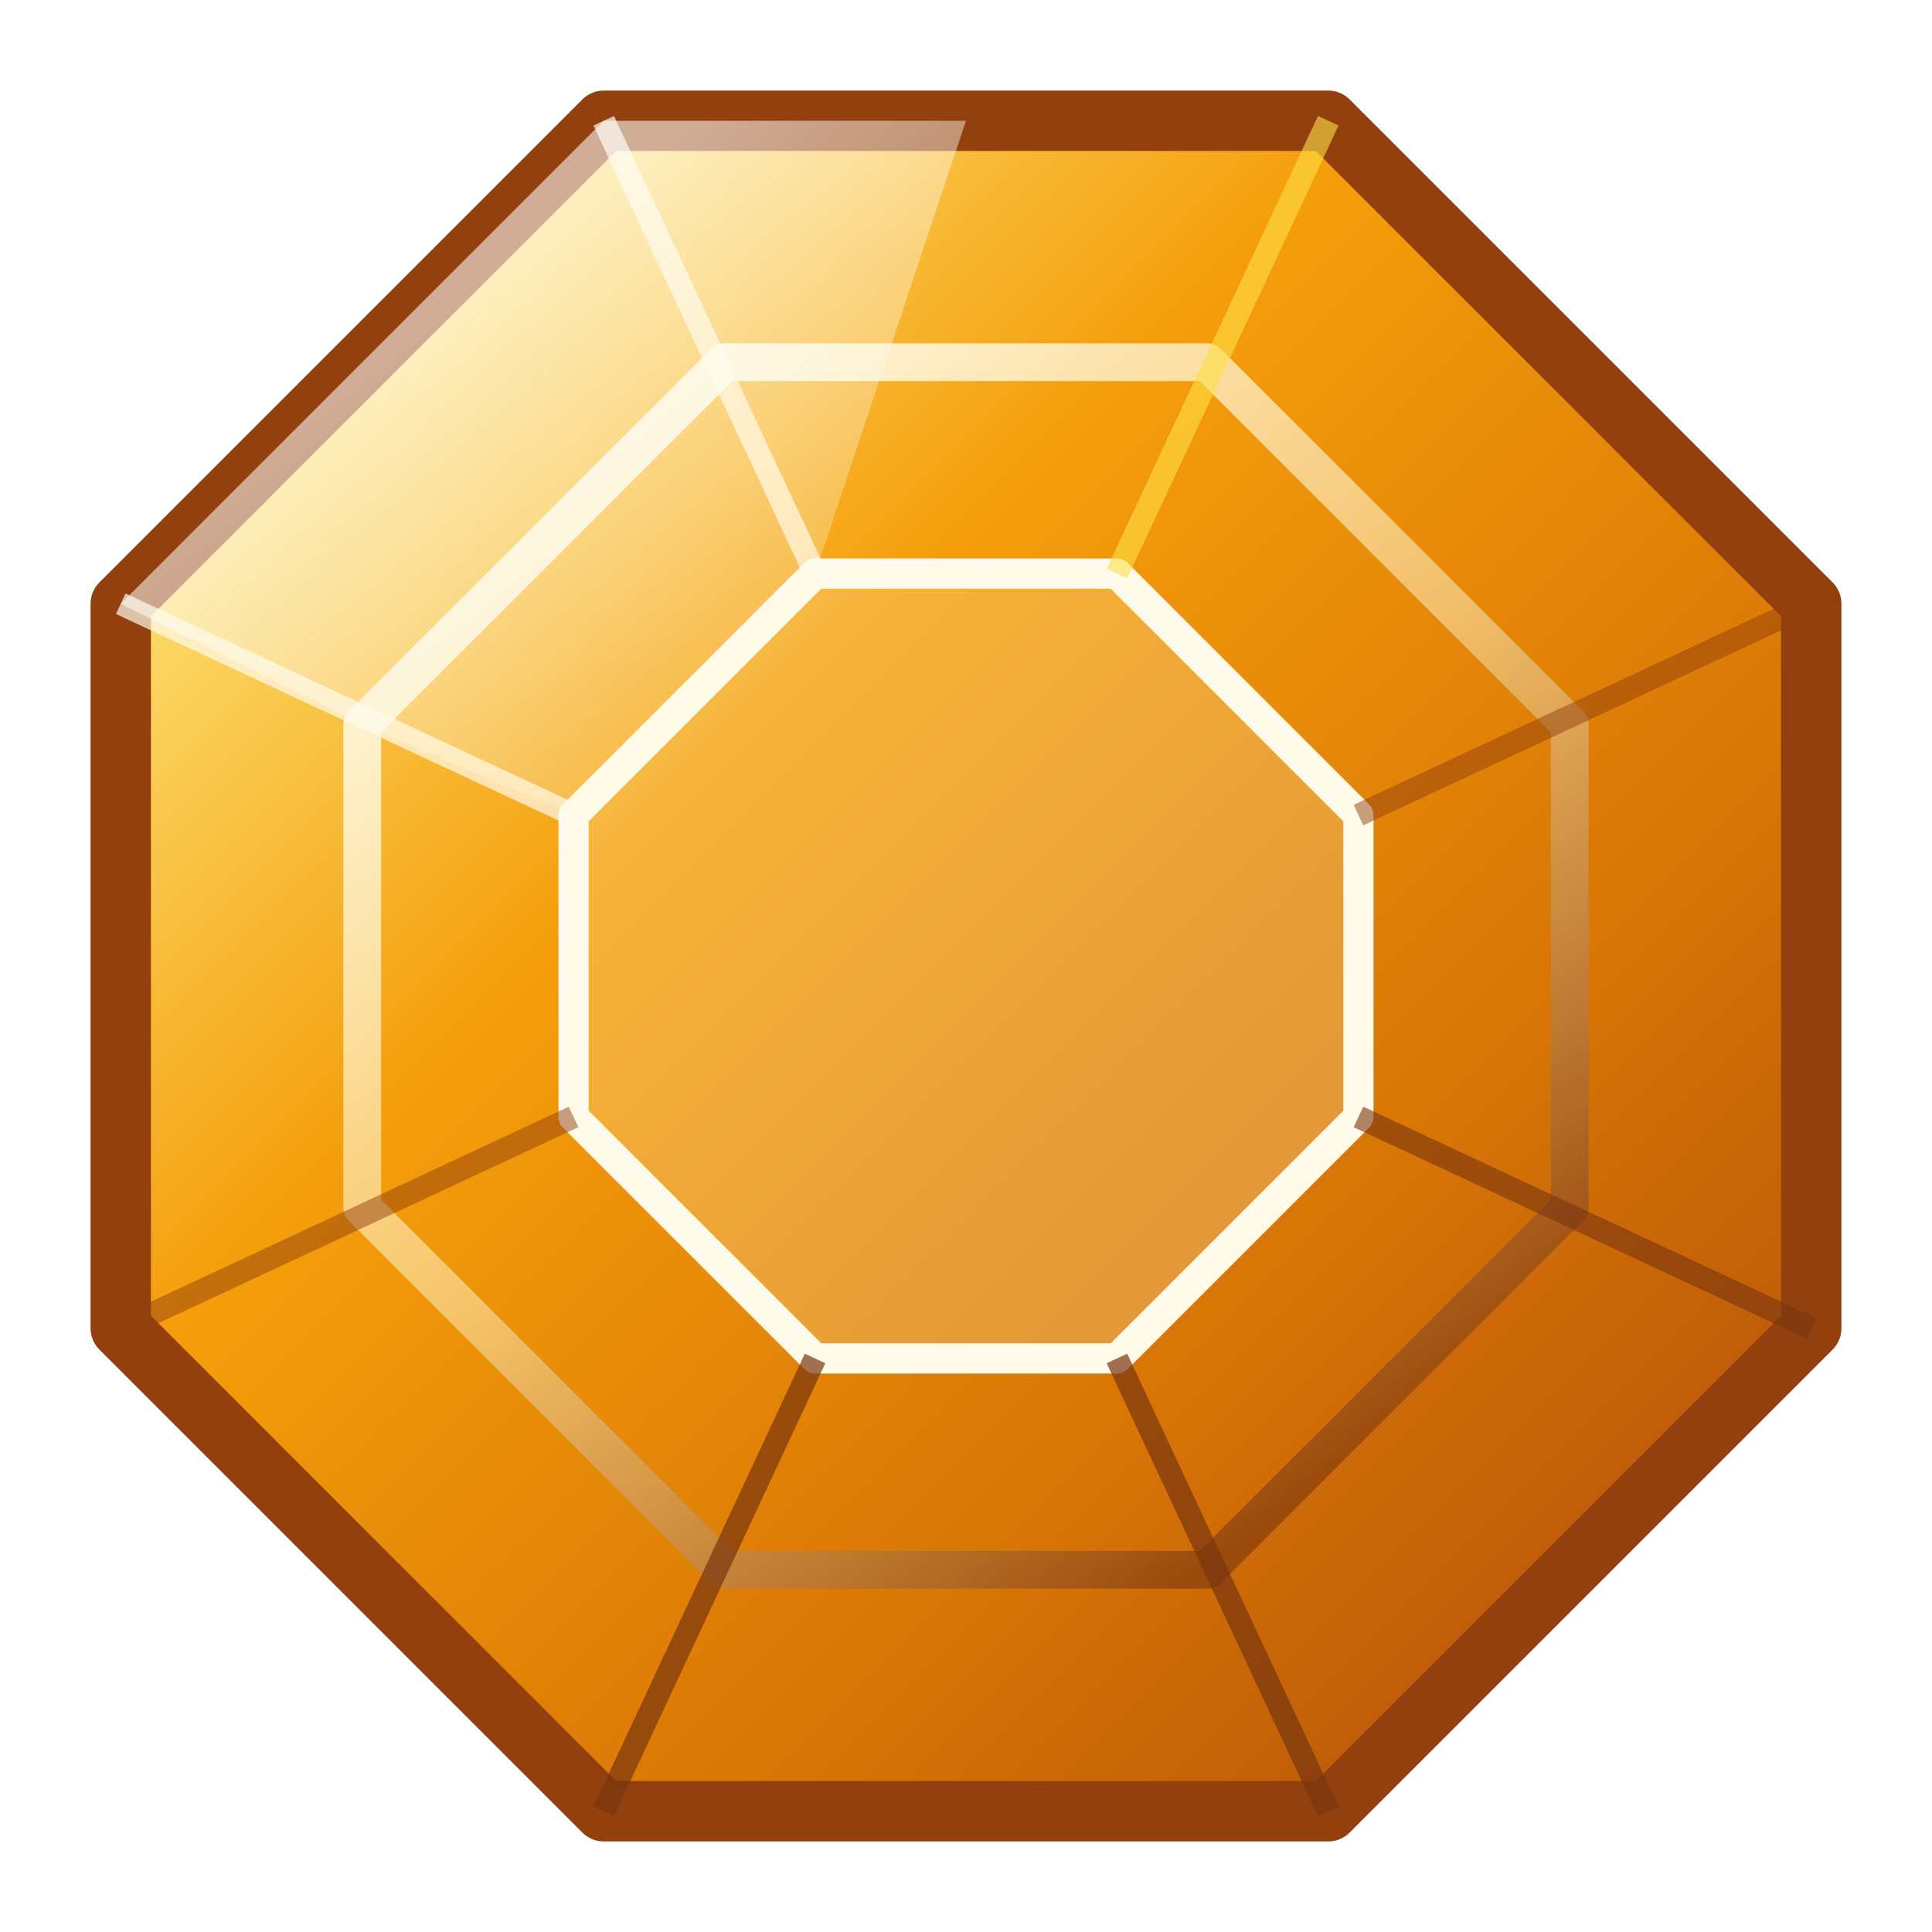
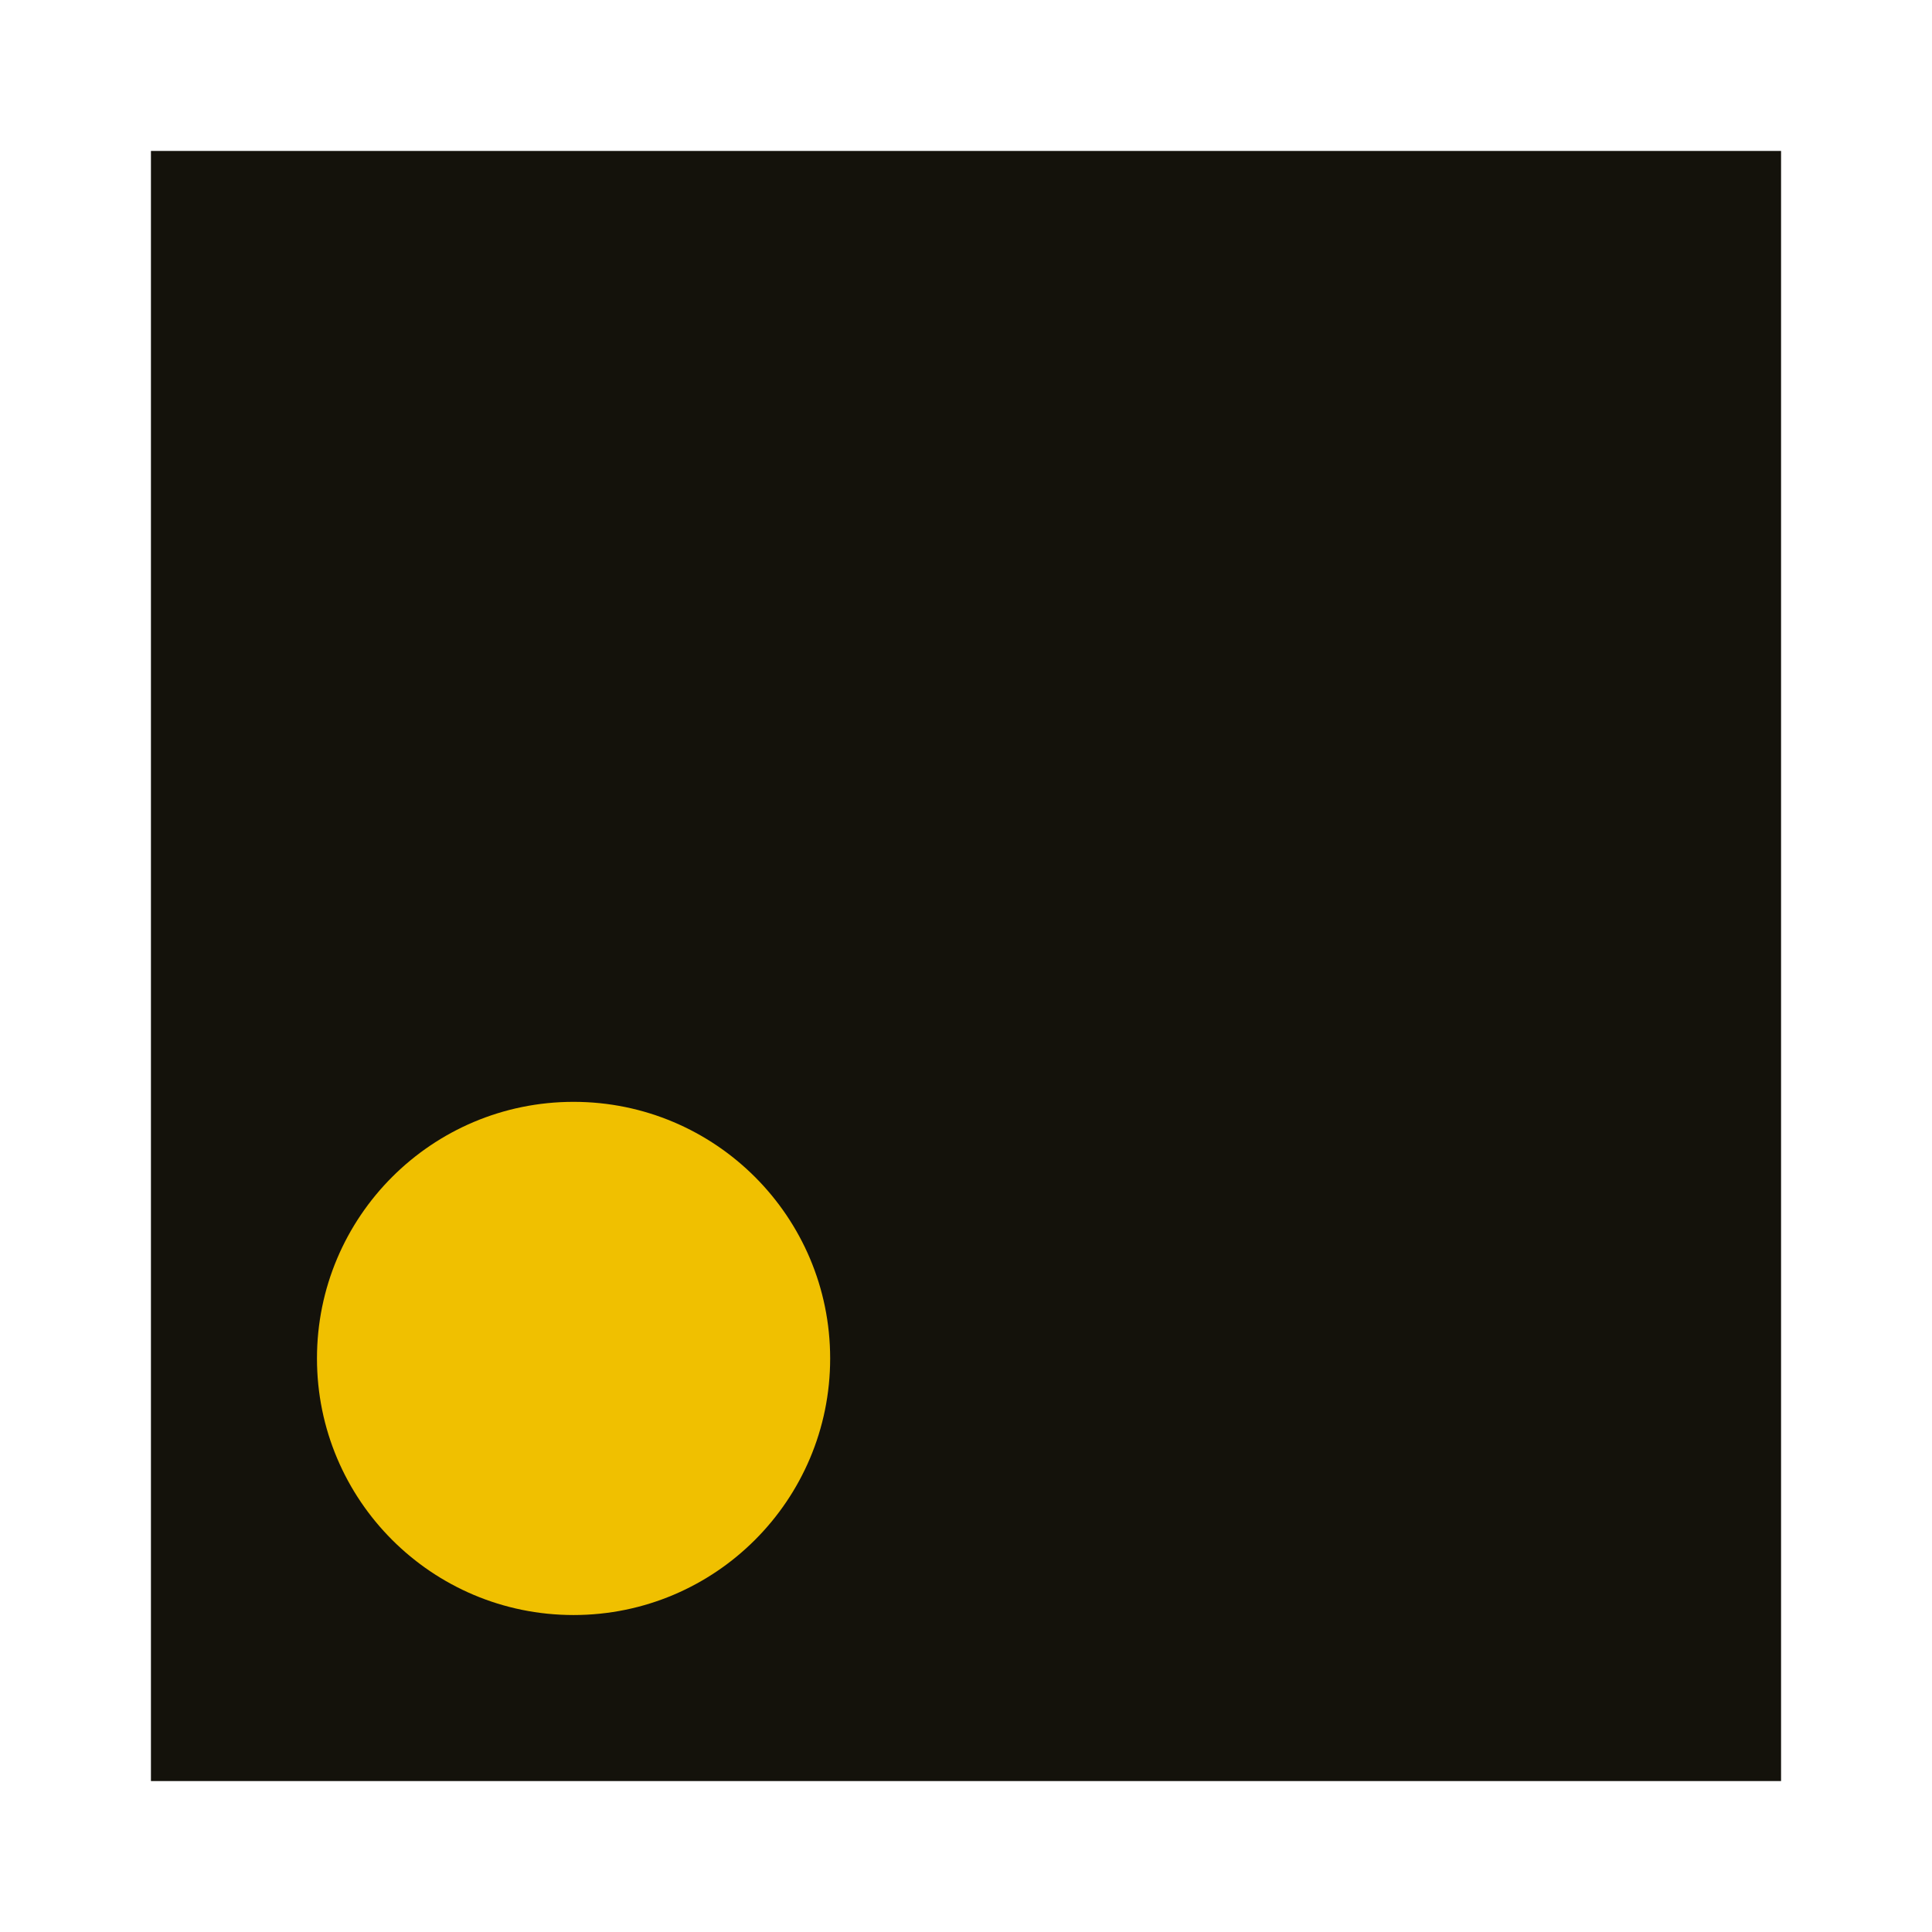
- <svg xmlns="http://www.w3.org/2000/svg" viewBox="0 0 512 512" fill="none">
-   <defs>
-     <radialGradient id="glow" cx="50%" cy="50%" r="50%">
-       <stop offset="0%" stop-color="#FDE047" stop-opacity="0.3" />
-       <stop offset="100%" stop-color="#F59E0B" stop-opacity="0" />
-     </radialGradient>
-     <linearGradient id="facet-main" x1="64" y1="64" x2="448" y2="448" gradientUnits="userSpaceOnUse">
-       <stop offset="0%" stop-color="#FEF08A" />
-       <stop offset="35%" stop-color="#F59E0B" />
-       <stop offset="70%" stop-color="#D97706" />
-       <stop offset="100%" stop-color="#B45309" />
-     </linearGradient>
-     <linearGradient id="inner-gem" x1="160" y1="120" x2="352" y2="392" gradientUnits="userSpaceOnUse">
-       <stop offset="0%" stop-color="#FFFBEB" stop-opacity="0.9" />
-       <stop offset="50%" stop-color="#FEF3C7" stop-opacity="0.5" />
-       <stop offset="100%" stop-color="#78350F" stop-opacity="0.6" />
-     </linearGradient>
-     <linearGradient id="sparkle" x1="120" y1="80" x2="256" y2="256" gradientUnits="userSpaceOnUse">
-       <stop offset="0%" stop-color="#FFFFFF" stop-opacity="0.95" />
-       <stop offset="100%" stop-color="#FEF3C7" stop-opacity="0" />
-     </linearGradient>
-   </defs>
-   <circle cx="256" cy="256" r="230" fill="url(#glow)" />
-   <polygon points="160,32 352,32 480,160 480,352 352,480 160,480 32,352 32,160" fill="url(#facet-main)" stroke="#92400E" stroke-width="16" stroke-linejoin="round" />
-   <polygon points="192,96 320,96 416,192 416,320 320,416 192,416 96,320 96,192" fill="none" stroke="url(#inner-gem)" stroke-width="10" stroke-linejoin="round" />
-   <polygon points="216,152 296,152 360,216 360,296 296,360 216,360 152,296 152,216" fill="#FEF3C7" fill-opacity="0.25" stroke="#FFFBEB" stroke-width="8" stroke-linejoin="round" />
-   <line x1="160" y1="32" x2="216" y2="152" stroke="#FFFBEB" stroke-width="6" stroke-opacity="0.7" />
-   <line x1="352" y1="32" x2="296" y2="152" stroke="#FDE047" stroke-width="6" stroke-opacity="0.6" />
-   <line x1="480" y1="160" x2="360" y2="216" stroke="#92400E" stroke-width="6" stroke-opacity="0.5" />
-   <line x1="480" y1="352" x2="360" y2="296" stroke="#78350F" stroke-width="6" stroke-opacity="0.6" />
-   <line x1="352" y1="480" x2="296" y2="360" stroke="#78350F" stroke-width="6" stroke-opacity="0.7" />
-   <line x1="160" y1="480" x2="216" y2="360" stroke="#78350F" stroke-width="6" stroke-opacity="0.7" />
-   <line x1="32" y1="352" x2="152" y2="296" stroke="#92400E" stroke-width="6" stroke-opacity="0.5" />
-   <line x1="32" y1="160" x2="152" y2="216" stroke="#FFFBEB" stroke-width="6" stroke-opacity="0.7" />
-   <polygon points="160,32 256,32 216,152 152,216 96,192 32,160 96,96" fill="url(#sparkle)" opacity="0.6" />
+ <svg xmlns="http://www.w3.org/2000/svg" viewBox="0 0 256 256">
+   <style>
+     .field { fill: #14120B; }
+     .dot { fill: #F0C000; }
+     @media (prefers-color-scheme: dark) {
+       .field { fill: #F0C000; }
+       .dot { fill: #14120B; }
+     }
+   </style>
+   <path class="field" d="M 20 20 H 236 V 236 H 20 Z" />
+   <path class="dot" d="M 110 180 A 34 34 0 1 0 42 180 A 34 34 0 1 0 110 180 Z" />
</svg>
